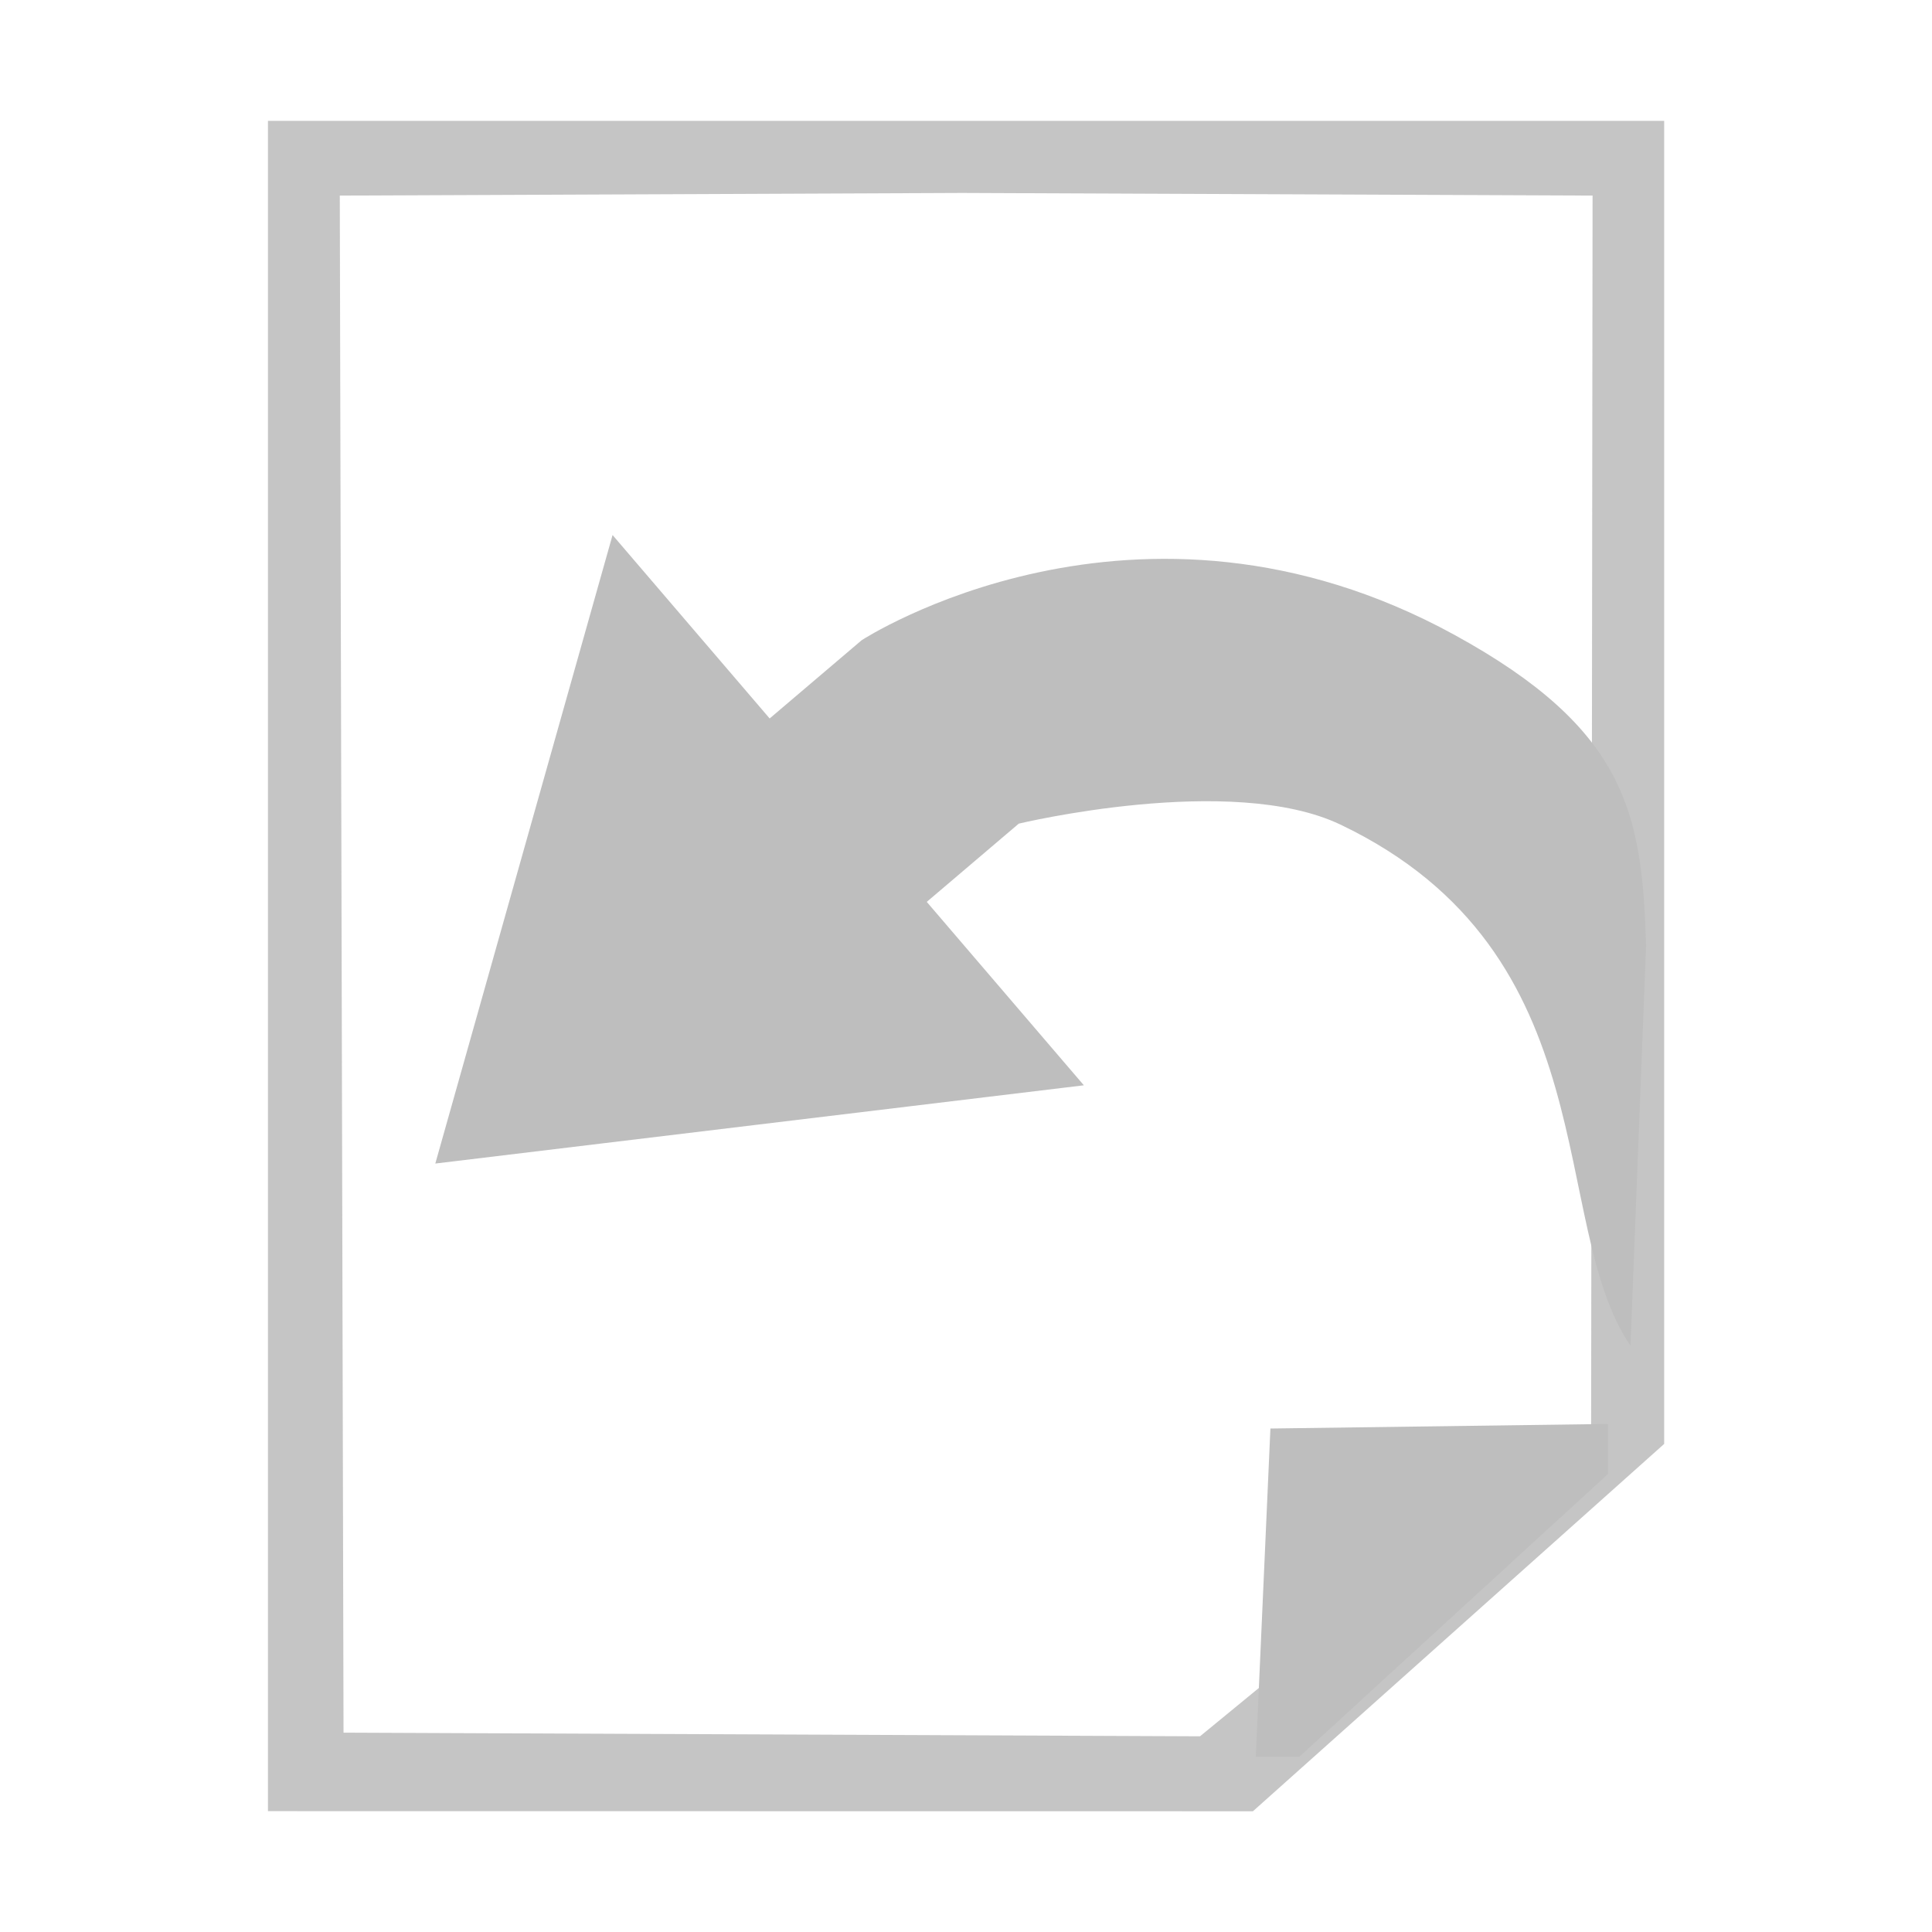
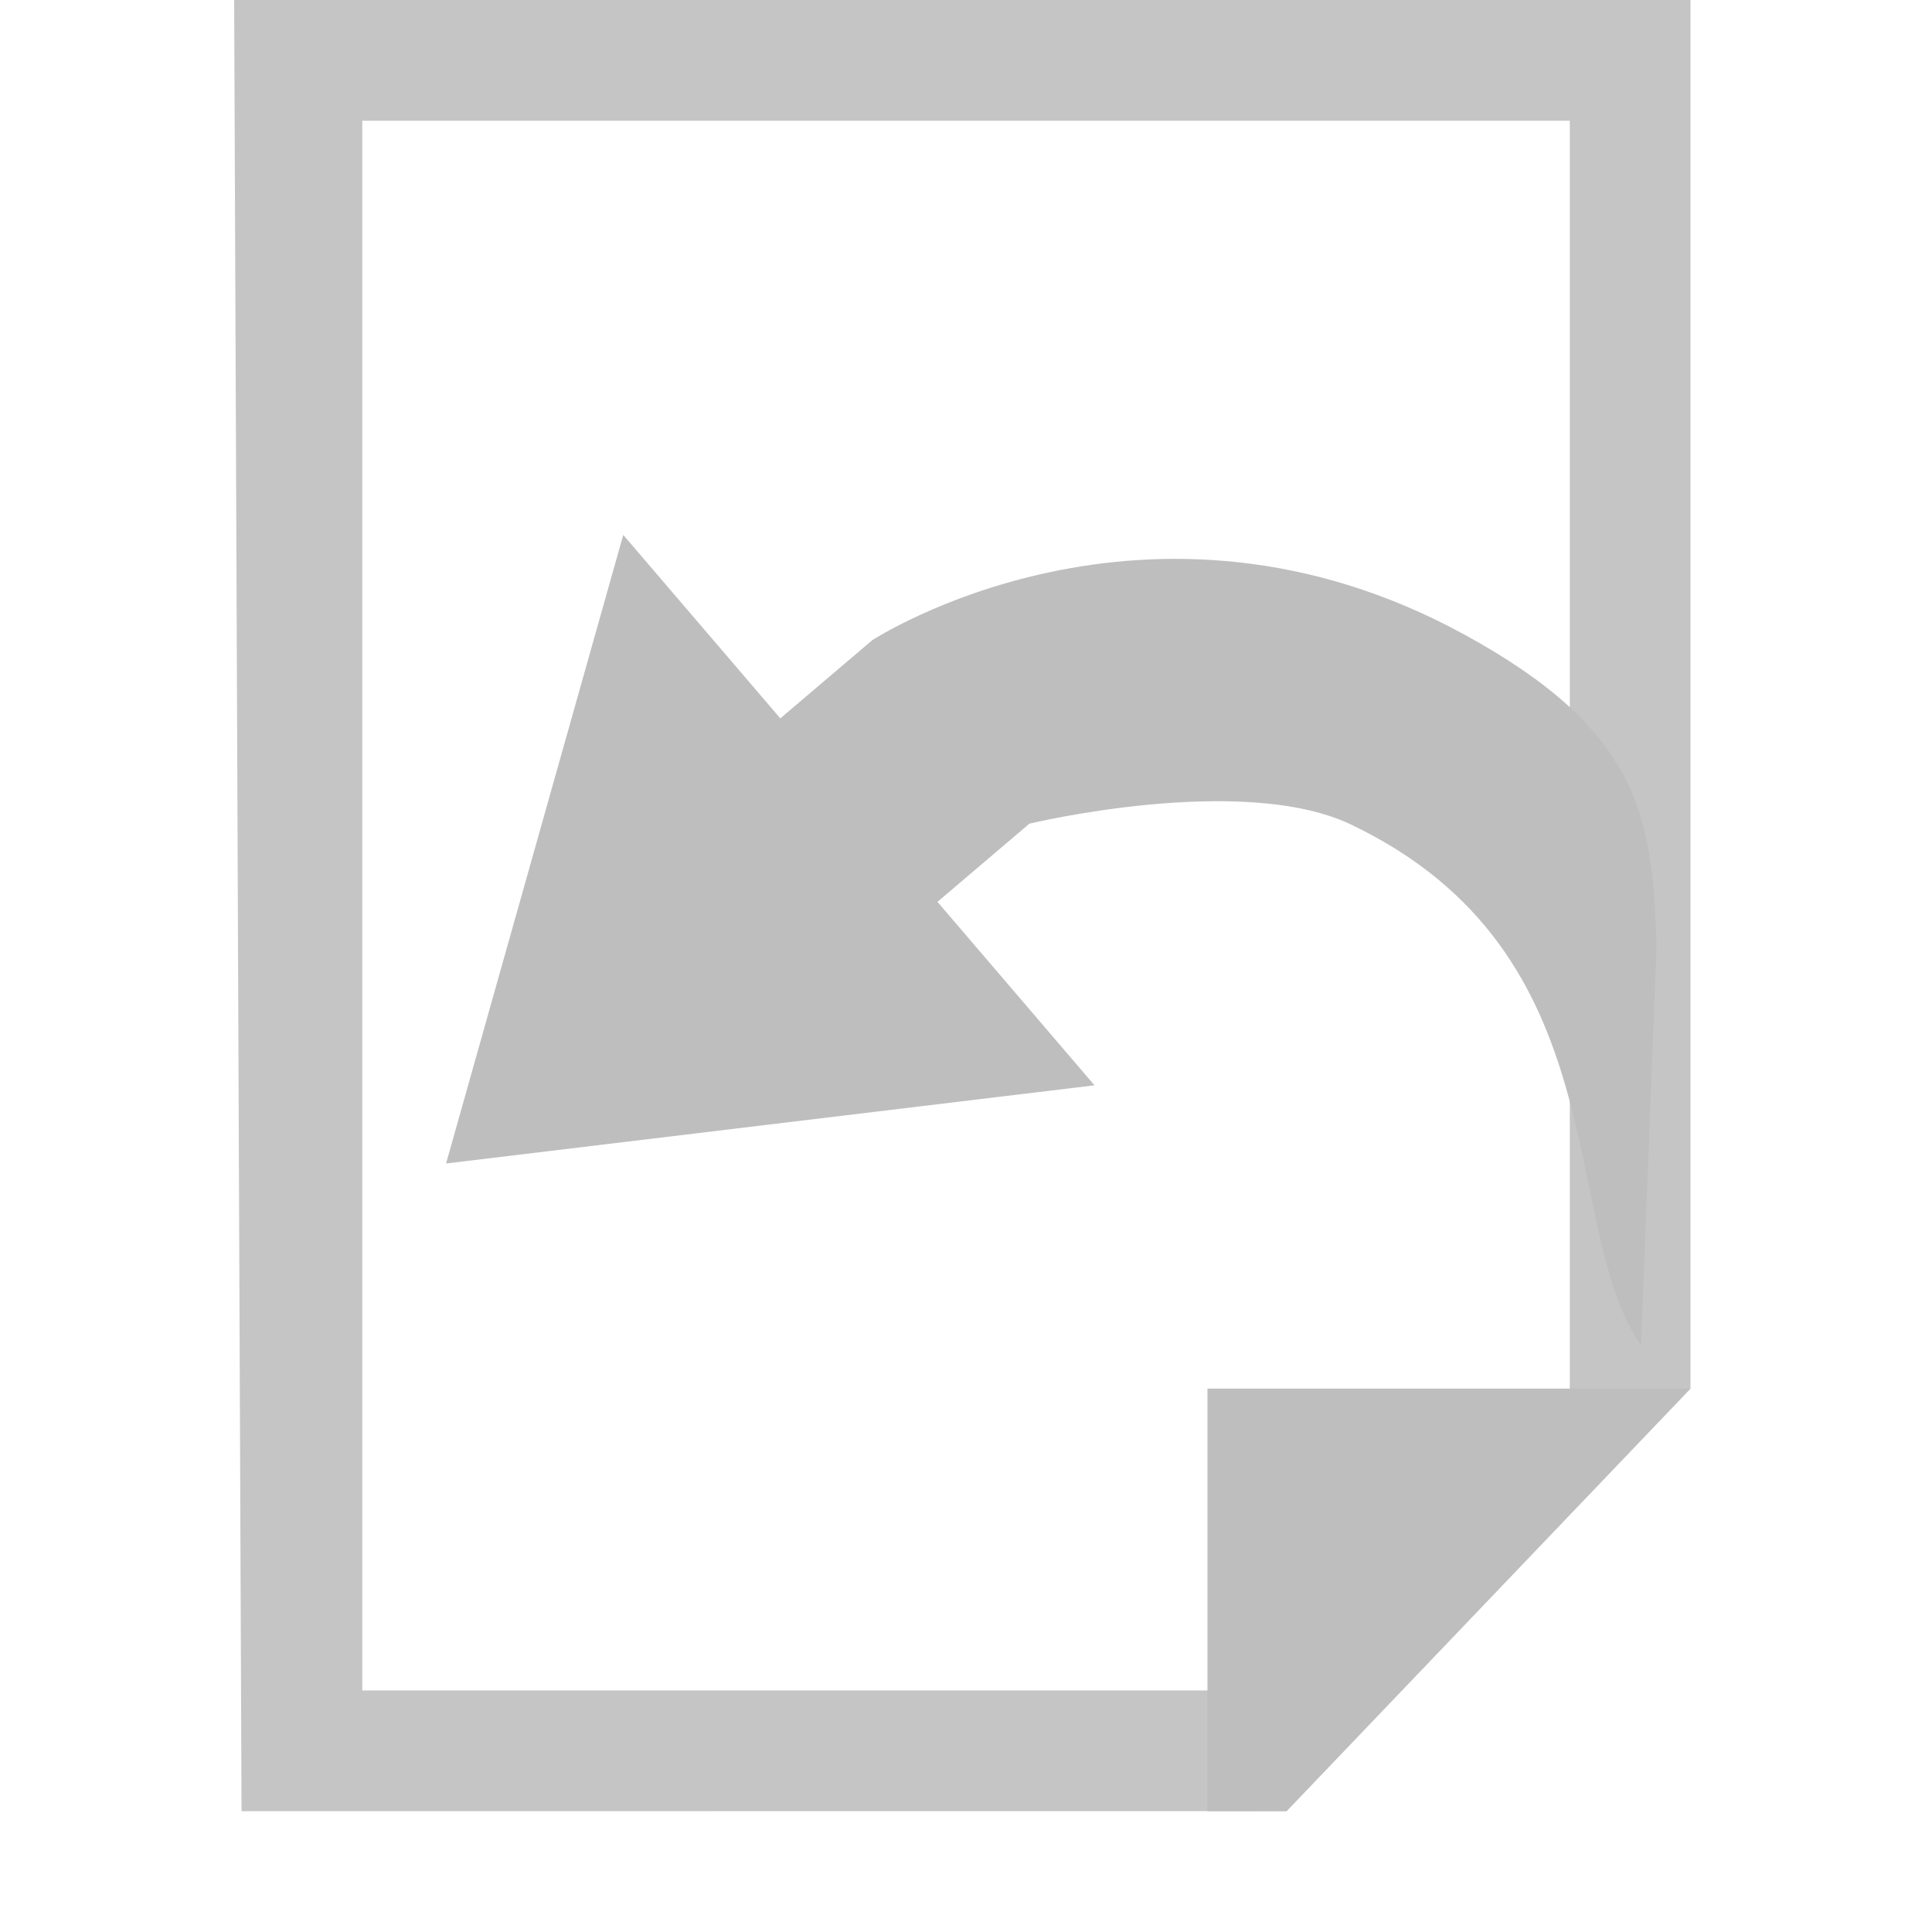
<svg xmlns="http://www.w3.org/2000/svg" height="16" width="16">
-   <g fill="#bebebe">
-     <g transform="matrix(1 0 0 -.9450762 0 15.56061)">
-       <path d="m2.219.594v14.812h4.766 6.797v-11.508-.086l-3.406-3.219zm7.719.656 3.094 2.688.145-.039.012 10.852-5.188.023h-.064l-5.123-.023.031-13.469z" fill-opacity=".902" />
-       <path d="m10.4 1.071.121 2.876 2.795.04v-.439l-2.555-2.477z" />
+   <g fill="#bebebe" transform="matrix(-.8257803 0 0 .8257803 -2.641235 -2.825463)">
+     <g transform="matrix(-1 0 0 -1 -25.69878 26.21875)">
+       <path d="m-20.078 4.633-.074 18.165h14.605v-13.926l-4.051-4.238zm1.211 1.211h8.477l3.633 3.027 0 12.715h-12.11z" fill-opacity=".902" />
+       <path d="m-10.391 4.633v4.238h3.633 1.211l-4.051-4.238z" />
    </g>
-     <path d="m8.976 8.988-1.301-1.519.762-.648s1.762-.423 2.664.008c2.236 1.068 1.711 3.309 2.402 4.315l.129-3.314c-.033-1.09-.157-1.789-1.588-2.573-2.631-1.441-4.908.045-4.908.045l-.762.648-1.301-1.519-1.468 5.205z" />
+     <path d="m-14.175 14.306 1.575-1.84-.922-.784s-2.134-.513-3.226.009c-2.708 1.294-2.072 4.007-2.908 5.225l-.156-4.013c.04-1.32.19-2.166 1.923-3.115 3.186-1.745 5.943.054 5.943.054l.922.784 1.575-1.84 1.777 6.304z" stroke-width="1.211" />
  </g>
</svg>
